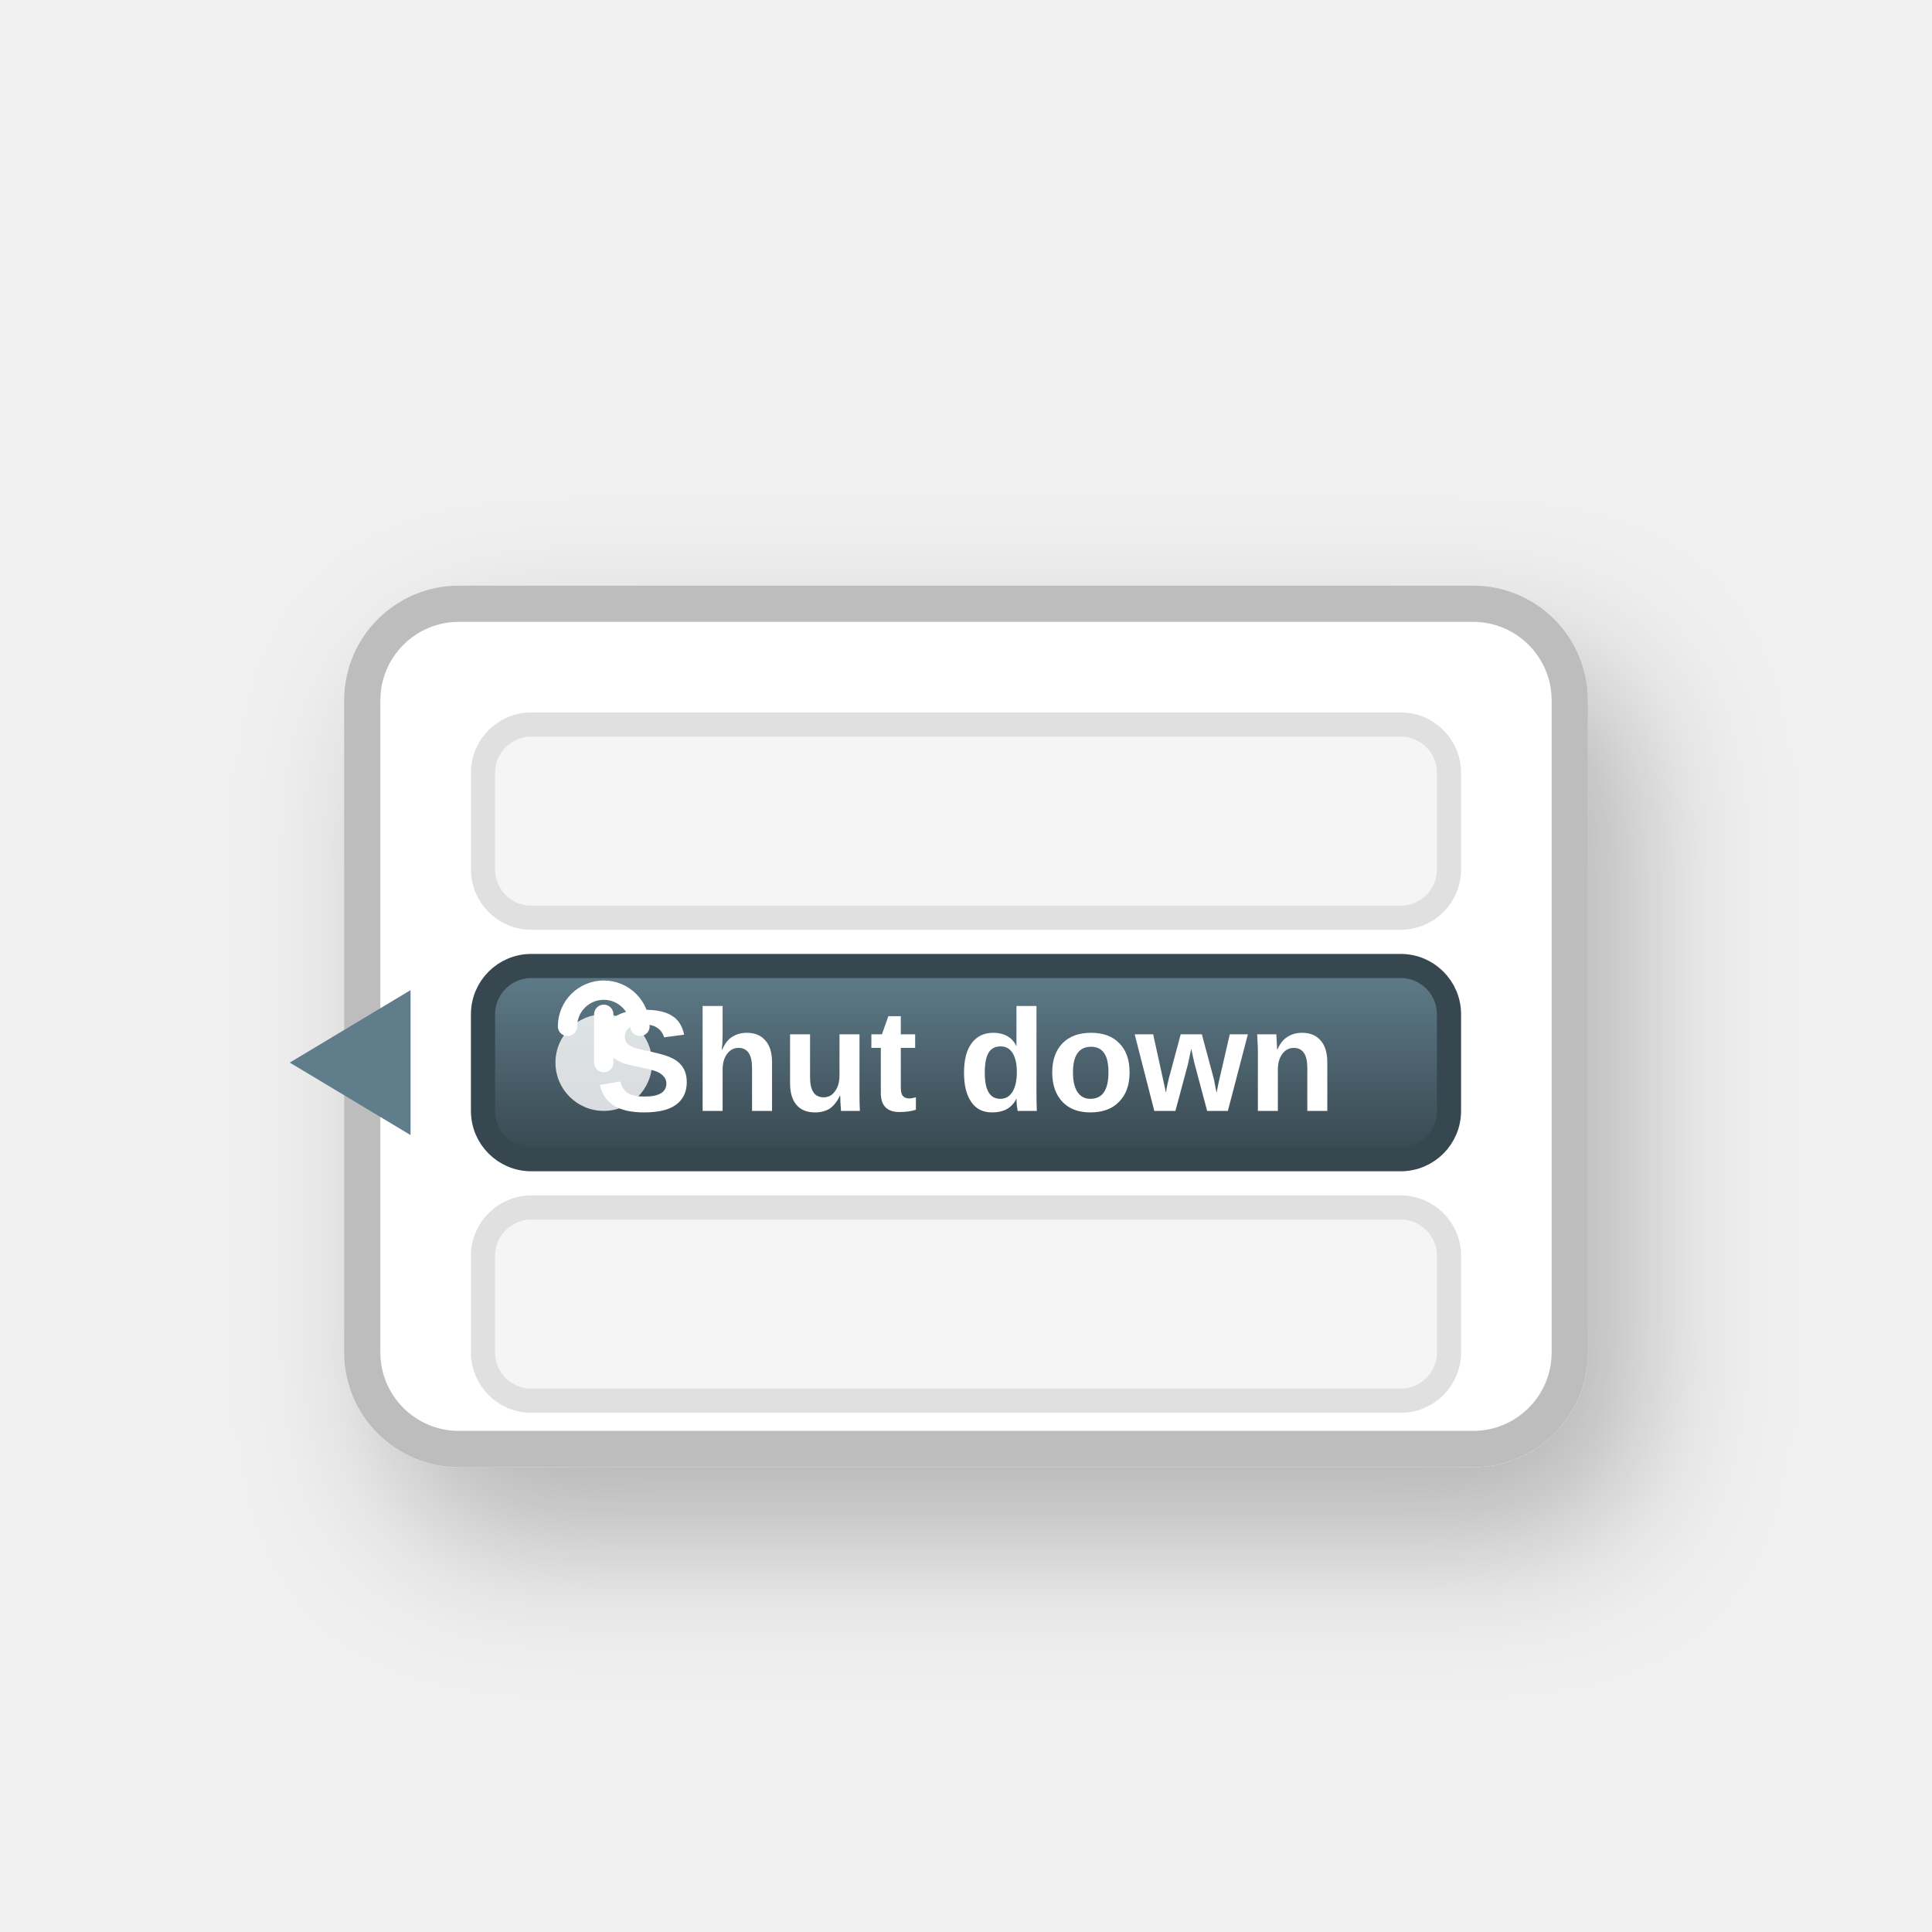
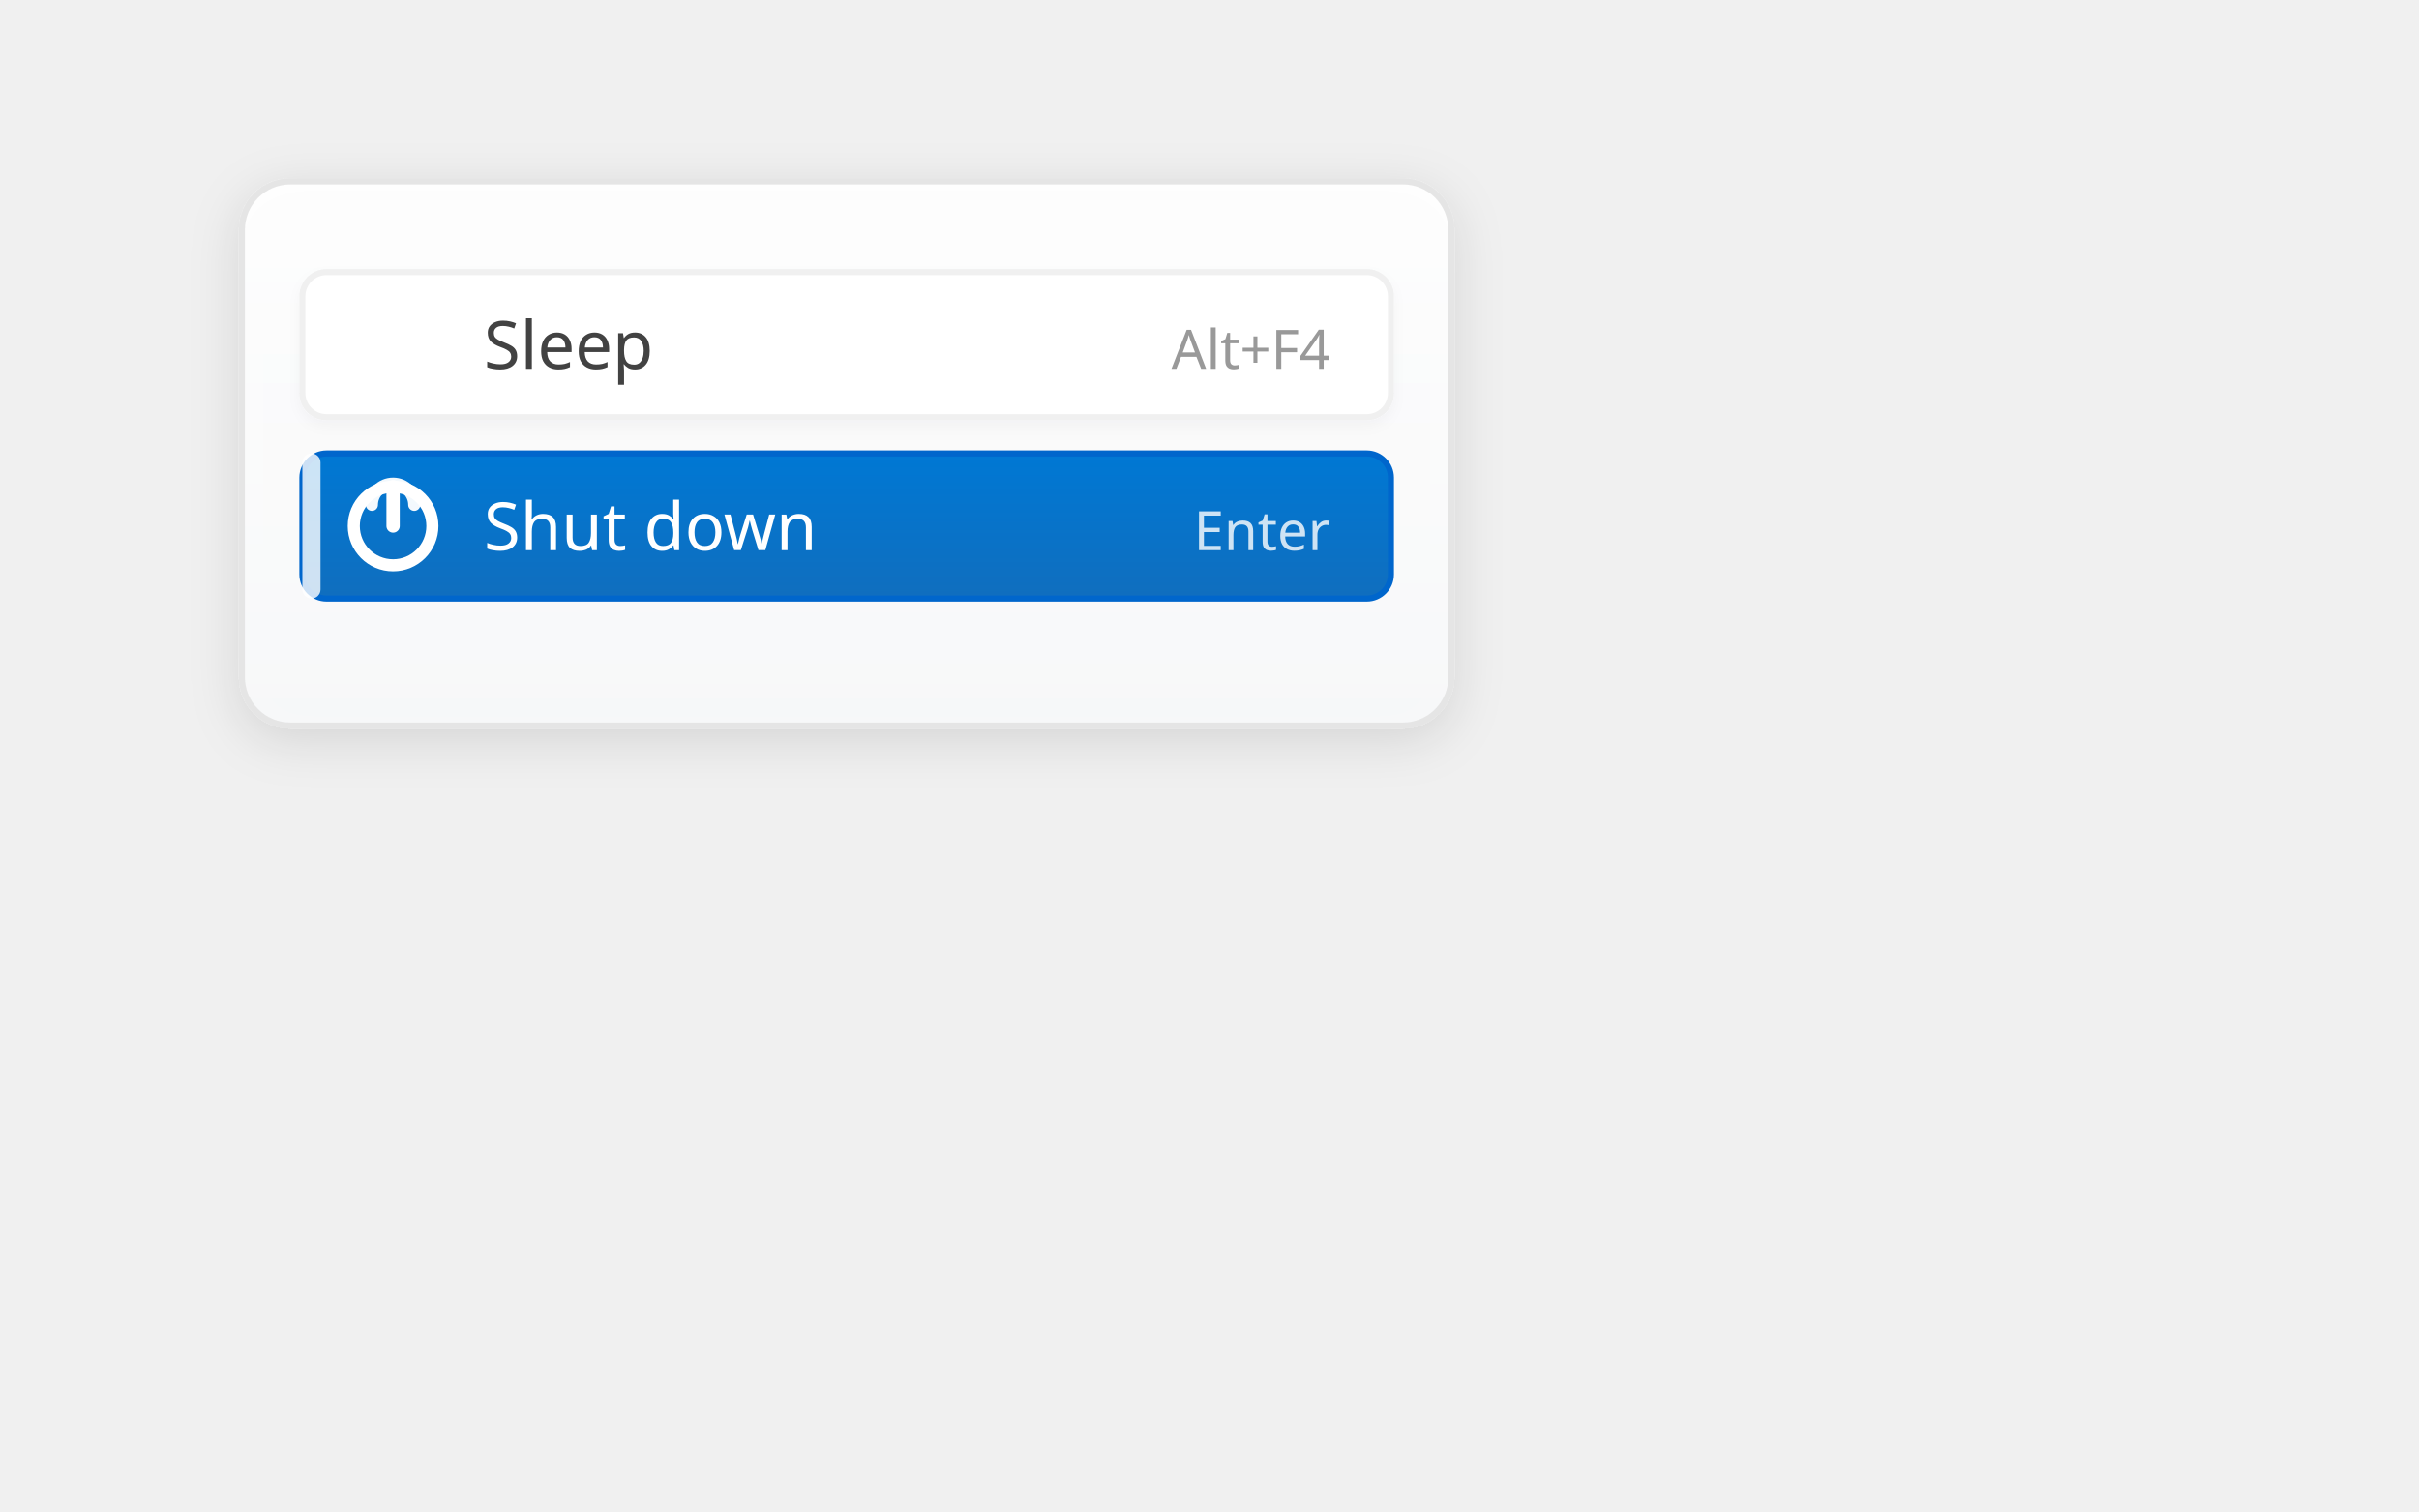
- <svg xmlns="http://www.w3.org/2000/svg" width="80" height="80" viewBox="0 0 80 80">
+ <svg xmlns="http://www.w3.org/2000/svg" width="400" height="250" viewBox="0 0 400 250">
  <defs>
-     <linearGradient id="shutdownGrad" x1="0%" y1="0%" x2="0%" y2="100%">
-       <stop offset="0%" style="stop-color:#607D8B;stop-opacity:1" />
-       <stop offset="100%" style="stop-color:#37474F;stop-opacity:1" />
+     <linearGradient id="menuBg" x1="0%" y1="0%" x2="0%" y2="100%">
+       <stop offset="0%" style="stop-color:#ffffff;stop-opacity:0.9" />
+       <stop offset="100%" style="stop-color:#f8f9fa;stop-opacity:0.9" />
    </linearGradient>
-     <filter id="shadow" x="-50%" y="-50%" width="200%" height="200%">
-       <feDropShadow dx="2" dy="3" stdDeviation="3" flood-color="#00000040" />
+     <linearGradient id="shutdownActive" x1="0%" y1="0%" x2="0%" y2="100%">
+       <stop offset="0%" style="stop-color:#0078d4;stop-opacity:1" />
+       <stop offset="100%" style="stop-color:#106ebe;stop-opacity:1" />
+     </linearGradient>
+     <linearGradient id="shutdownHover" x1="0%" y1="0%" x2="0%" y2="100%">
+       <stop offset="0%" style="stop-color:#005a9e;stop-opacity:1" />
+       <stop offset="100%" style="stop-color:#004578;stop-opacity:1" />
+     </linearGradient>
+     <filter id="menuShadow" x="-50%" y="-50%" width="200%" height="200%">
+       <feDropShadow dx="0" dy="8" stdDeviation="12" flood-color="#00000015" />
+       <feDropShadow dx="0" dy="2" stdDeviation="4" flood-color="#00000020" />
+     </filter>
+     <filter id="itemShadow" x="-50%" y="-50%" width="200%" height="200%">
+       <feDropShadow dx="0" dy="1" stdDeviation="1" flood-color="#00000008" />
+     </filter>
+     <filter id="blur" x="-50%" y="-50%" width="200%" height="200%">
+       <feGaussianBlur in="SourceGraphic" stdDeviation="0.5" />
    </filter>
  </defs>
-   <rect x="15" y="25" width="50" height="35" rx="4" ry="4" fill="#ffffff" stroke="#bdbdbd" stroke-width="1.5" filter="url(#shadow)" />
-   <rect x="20" y="30" width="40" height="8" rx="2" ry="2" fill="#f5f5f5" stroke="#e0e0e0" stroke-width="1" />
-   <rect x="20" y="40" width="40" height="8" rx="2" ry="2" fill="url(#shutdownGrad)" stroke="#37474F" stroke-width="1" />
-   <rect x="20" y="50" width="40" height="8" rx="2" ry="2" fill="#f5f5f5" stroke="#e0e0e0" stroke-width="1" />
-   <text x="40" y="46" text-anchor="middle" font-family="Arial, sans-serif" font-size="6" font-weight="bold" fill="#ffffff">Shut down</text>
-   <circle cx="25" cy="44" r="2" fill="#ffffff" opacity="0.8" />
-   <line x1="25" y1="42" x2="25" y2="44" stroke="#ffffff" stroke-width="0.8" stroke-linecap="round" />
-   <path d="M 23.5 42.5 A 1.5 1.5 0 1 1 26.5 42.5" fill="none" stroke="#ffffff" stroke-width="0.8" stroke-linecap="round" />
-   <path d="M 12 44 L 17 41 L 17 47 Z" fill="#607D8B" />
+   <rect width="400" height="250" fill="transparent" />
+   <rect x="40" y="30" width="200" height="90" rx="8" ry="8" fill="url(#menuBg)" stroke="#e5e5e5" stroke-width="1" filter="url(#menuShadow)" />
+   <rect x="50" y="45" width="180" height="24" rx="4" ry="4" fill="#ffffff" stroke="#f0f0f0" stroke-width="1" filter="url(#itemShadow)" />
+   <path d="M 67 51 A 6 6 0 1 0 67 63 A 4.5 4.5 0 1 1 67 51 Z" fill="#616161" opacity="0.9" />
+   <path d="M 67.5 51.5 A 5.5 5.5 0 1 0 67.5 62.5 A 4 4 0 1 1 67.5 51.5 Z" fill="#757575" opacity="0.3" />
+   <text x="80" y="61" font-family="Segoe UI, system-ui, sans-serif" font-size="11" font-weight="400" fill="#424242">Sleep</text>
+   <rect x="50" y="75" width="180" height="24" rx="4" ry="4" fill="url(#shutdownActive)" stroke="#0066cc" stroke-width="1" />
+   <circle cx="65" cy="87" r="6.5" fill="none" stroke="#ffffff" stroke-width="2" />
+   <line x1="65" y1="80.5" x2="65" y2="87" stroke="#ffffff" stroke-width="2.2" stroke-linecap="round" />
+   <path d="M 61.5 83.5 A 3.5 3.5 0 1 1 68.5 83.5" fill="none" stroke="#ffffff" stroke-width="2" stroke-linecap="round" opacity="0.95" />
+   <text x="80" y="91" font-family="Segoe UI, system-ui, sans-serif" font-size="11" font-weight="500" fill="#ffffff">Shut down</text>
+   <rect x="50" y="75" width="3" height="24" rx="1.5" ry="1.5" fill="#ffffff" opacity="0.8" />
+   <text x="220" y="61" font-family="Segoe UI, system-ui, sans-serif" font-size="9" font-weight="400" fill="#999999" text-anchor="end">Alt+F4</text>
+   <text x="220" y="91" font-family="Segoe UI, system-ui, sans-serif" font-size="9" font-weight="400" fill="#ffffff" text-anchor="end" opacity="0.8">Enter</text>
</svg>
